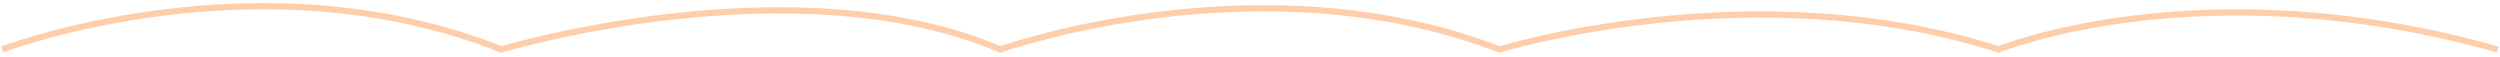
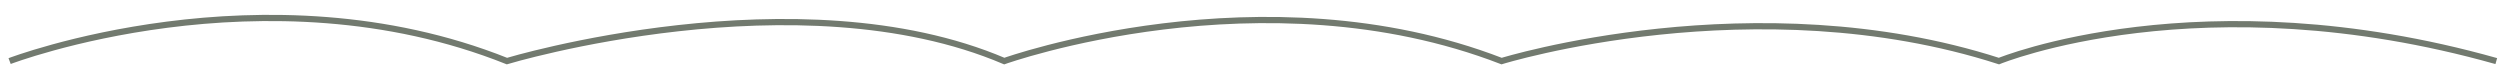
- <svg xmlns="http://www.w3.org/2000/svg" version="1.1" id="Layer_1" x="0px" y="0px" viewBox="0 0 803.4 18.3" enable-background="new 0 0 803.4 18.3" xml:space="preserve">
-   <path fill="none" stroke="#FECEAB" stroke-width="2" stroke-miterlimit="10" d="M0.7,15.9c0,0,82-31.3,160.4,0  c0,0,93.9-28.3,160.4,0c0,0,83.3-29.8,160.4,0c0,0,81.8-25.3,160.4,0c0,0,65.2-26.8,160.4,0" />
+ <svg xmlns="http://www.w3.org/2000/svg" version="1.1" id="Layer_1" x="0px" y="0px" viewBox="0 0 806.3 25.5" enable-background="new 0 0 806.3 25.5" xml:space="preserve">
+   <path fill="none" stroke="#727A6F" stroke-width="2" stroke-miterlimit="10" d="M3.1,19.7c0,0,82-31.3,160.4,0  c0,0,93.9-28.3,160.4,0c0,0,83.3-29.8,160.4,0c0,0,81.8-25.3,160.4,0c0,0,65.2-26.8,160.4,0" />
</svg>
